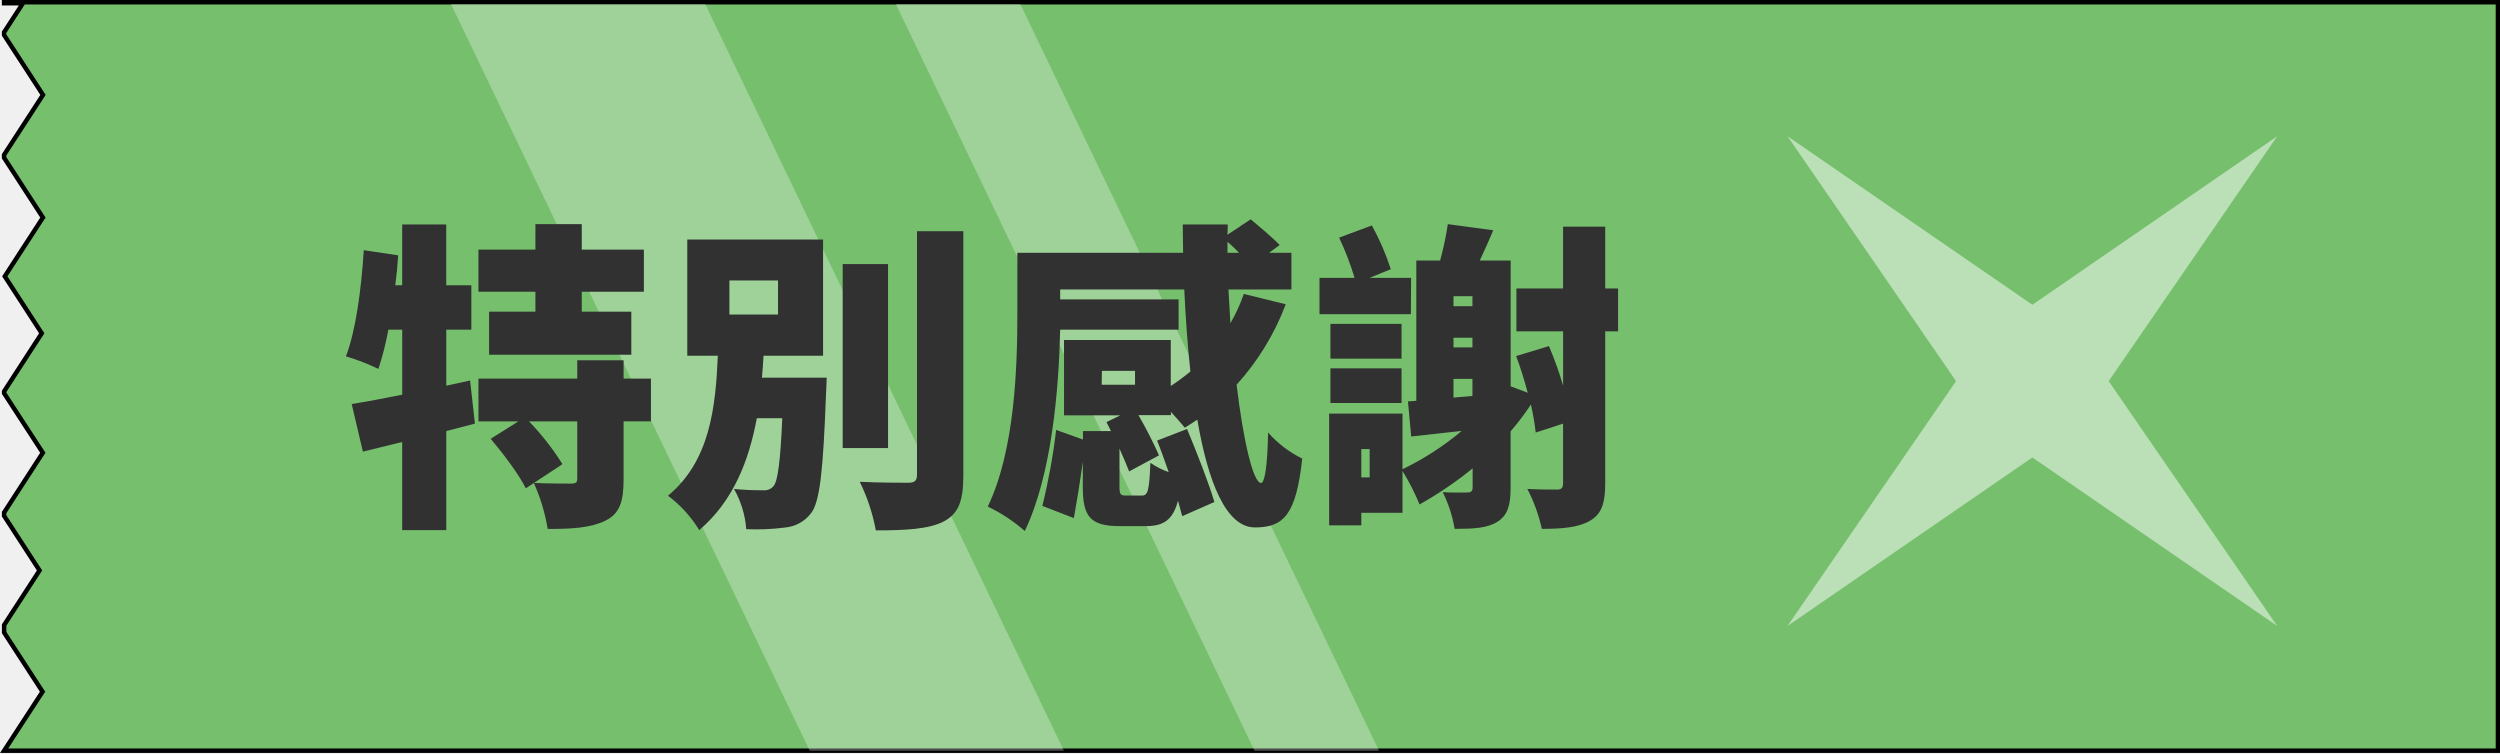
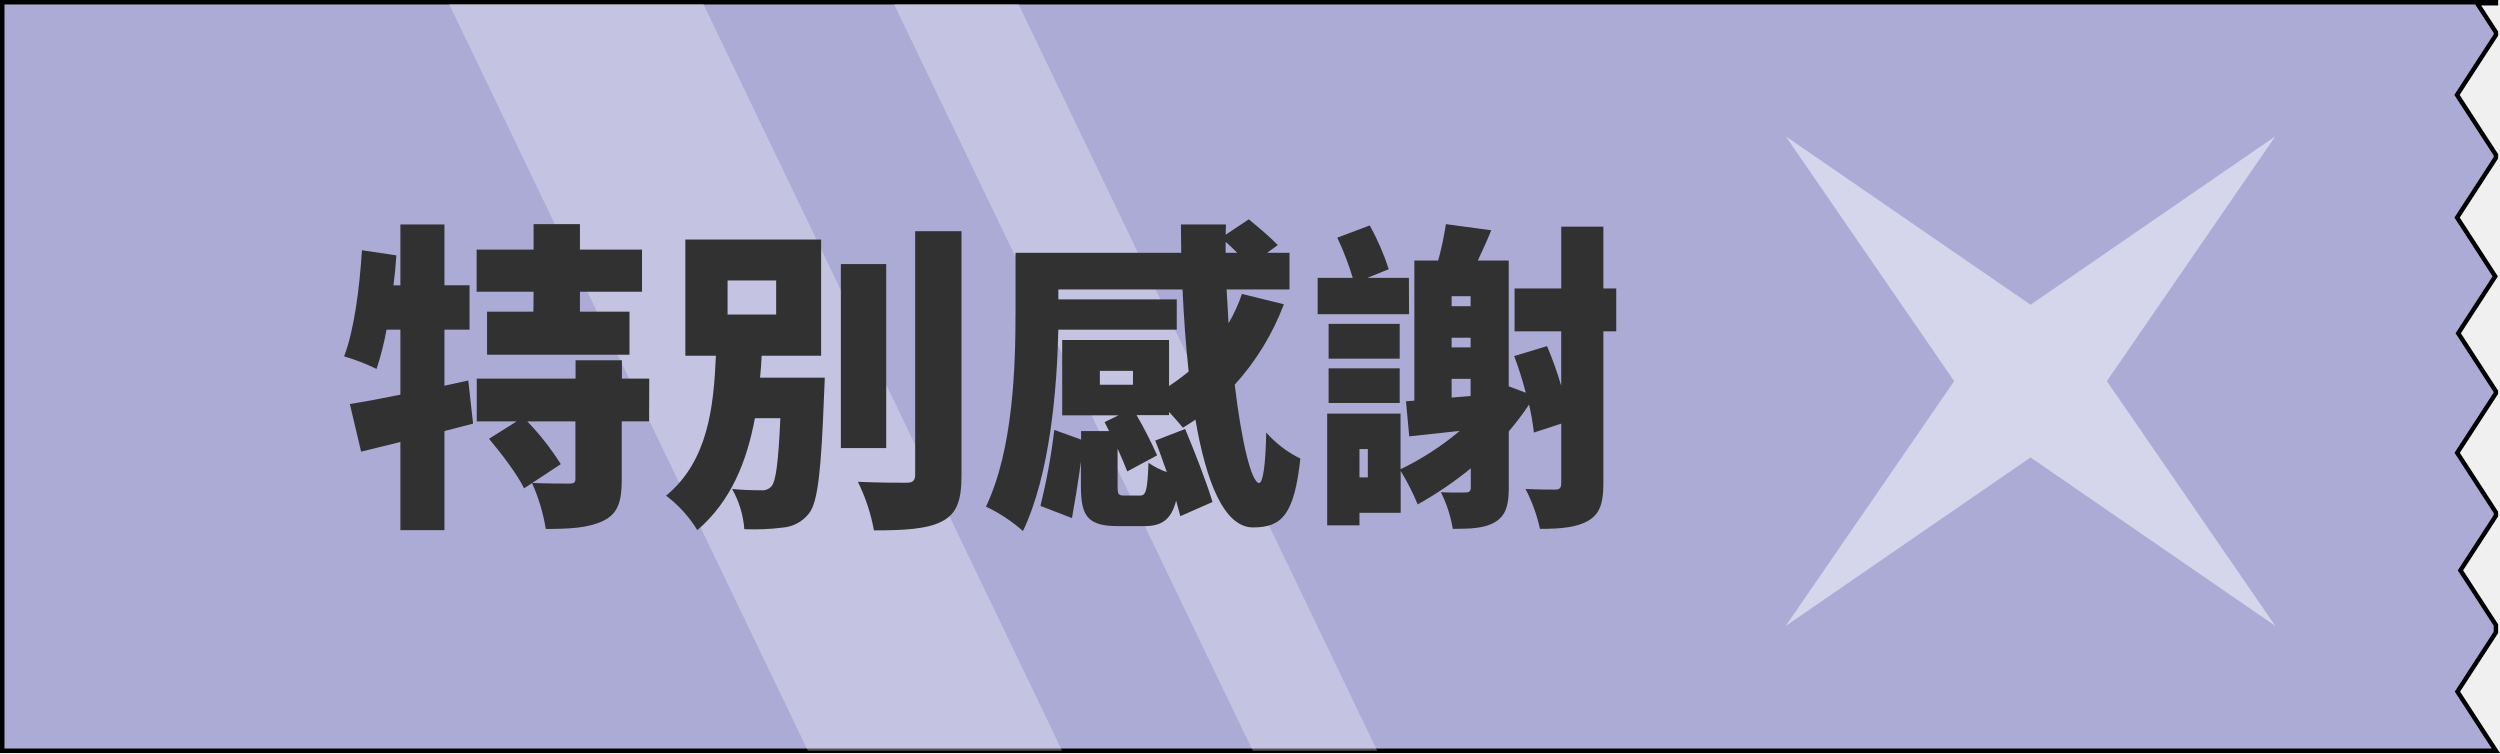
<svg xmlns="http://www.w3.org/2000/svg" viewBox="0 0 559.46 168.53">
  <defs>
-     <style>.cls-1{fill:#76bf6d;stroke:#000;stroke-miterlimit:10;}.cls-2,.cls-4{fill:#fff;}.cls-2{opacity:0.3;isolation:isolate;}.cls-3{fill:#313131;}.cls-4{opacity:0.5;}</style>
+     <style>.cls-1{fill:#ababd6;stroke:#000;stroke-miterlimit:10;}.cls-2,.cls-4{fill:#fff;}.cls-2{opacity:0.3;isolation:isolate;}.cls-3{fill:#313131;}.cls-4{opacity:0.5;}</style>
  </defs>
  <g id="圖層_2" data-name="圖層 2">
    <g id="圖層_1-2" data-name="圖層 1">
-       <path class="cls-1" d="M.91,7.83,9.62,21.24.91,34.65v.65L9.6,48.69,1.07,61.84,9.34,74.58l-8.42,13V88l8.66,13.33L.92,114.69v.75l7.93,12.22L.92,139.87v1.68l8.6,13.24L.92,168H559V.5H.91V.72H5.13L.91,7.22Z" />
-       <path class="cls-2" d="M200.48.92h27.85L308.6,168H280.75Z" />
-       <path class="cls-2" d="M100.93.92h56.89L238.09,168H181.2Z" />
-       <path class="cls-3" d="M106.28,94.8c-2.09.58-4.25,1.08-6.41,1.66v22.18H90V98.91l-8.79,2.16L78.7,90.41c3.17-.5,7.06-1.22,11.31-2.09V73.78h-3.1a65.68,65.68,0,0,1-2.23,8.78,47.45,47.45,0,0,0-7.27-2.81c2.23-5.76,3.45-15.12,4-23.76l7.7,1.15q-.21,3.36-.65,6.7H90V50.23h9.86V63.84h5.62v9.94H99.87V86.31l5.33-1.16Zm13.54-29.52H107.07V55.85h12.75V50.16h10.37v5.69h13.9v9.43h-13.9v4.46h11.09v9.65H109.45V69.74h10.37Zm25.85,29h-6.12v13c0,5-.87,7.71-4.18,9.29s-7.41,1.8-12.81,1.8a41.18,41.18,0,0,0-3.1-10.3c3.1.15,7.13.15,8.28.15s1.44-.22,1.44-1.15V94.3h-10.8a58.18,58.18,0,0,1,7.49,9.57l-8.21,5.41c-1.44-3-5-7.71-7.85-11.09L116,94.3h-8.93V84.72h22.11v-4.1h10.37v4.1h6.12Z" />
-       <path class="cls-3" d="M185,84.51s-.07,2.52-.15,3.67c-.64,17.06-1.36,24.19-3.38,26.71a8.24,8.24,0,0,1-5.83,3.17,50.66,50.66,0,0,1-8.64.36,21.55,21.55,0,0,0-2.74-9,60,60,0,0,0,6.48.29,2.68,2.68,0,0,0,2.38-.94c.93-1.15,1.51-5.33,1.94-15.19h-5.69c-1.8,9.58-5.25,18.5-12.89,25.06a27.3,27.3,0,0,0-7-7.71c9.43-7.77,10.66-19.87,11.16-31.32H153.8v-26h30.39v26H170.87c-.08,1.66-.22,3.24-.36,4.9ZM163.23,70.39h10.88V62.76H163.23Zm35.5,29.88H188.58V59.09h10.15Zm16.85-48.53v54.58c0,5.84-1.08,8.64-4.39,10.37s-8.57,2-15.19,2a42.17,42.17,0,0,0-3.6-10.87c4.53.21,9.28.21,10.87.21,1.37,0,1.94-.43,1.94-1.8V51.74Z" />
-       <path class="cls-3" d="M287.73,68.09a56.42,56.42,0,0,1-11,18c1.51,12.67,3.74,22,5.47,22,.79,0,1.44-3.6,1.58-11.3a24.4,24.4,0,0,0,7.64,5.83c-1.37,12.53-4.11,15.41-10.59,15.41s-10.51-10.22-12.89-24.12c-.93.65-1.87,1.22-2.8,1.8-.72-.87-1.88-2.23-3.1-3.53v.72h-7.27a99.78,99.78,0,0,1,4.6,9l-6.69,3.6c-.51-1.37-1.3-3.17-2.16-5.11v8.35c0,2,.21,2.16,1.58,2.16h3.46c1.29,0,1.65-1.08,1.87-7.34a16.86,16.86,0,0,0,4.11,2.09c-.87-2.45-1.73-4.9-2.6-7.06l6.7-2.59c2.16,5.18,4.9,12.17,6.12,16.34l-7.2,3.17c-.29-1-.58-2.23-.94-3.46-1.15,4.32-3.24,5.69-7.2,5.69h-5.76c-6.84,0-8.35-2.23-8.35-8.93v-5.47c-.58,4.32-1.37,9.15-2,12.6l-7.05-2.73a139,139,0,0,0,3.09-17l6,2.16V96.46h6.26l-1-2,3.09-1.51H238.11V76.08H262v10.3a50.72,50.72,0,0,0,4.39-3.24c-.65-6-1.08-12.17-1.37-18.36H237.25V67h26.5v6.77h-26.5c-.29,13.25-1.87,32.47-7.92,45.07a35.29,35.29,0,0,0-8.28-5.47c6.12-12.75,6.62-31.47,6.62-43.49V56.57h37.09c0-2.16-.08-4.25-.08-6.34h10.08l-.07,2.3,5.19-3.45c2.08,1.73,5,4.17,6.48,5.76L284,56.57h5v8.21H274.91c.14,2.52.29,5,.43,7.56a36.11,36.11,0,0,0,3-6.56Zm-41.19,18H254V83h-7.41Zm28.15-29.52h2.59c-.86-.87-1.72-1.73-2.59-2.45Z" />
-       <path class="cls-3" d="M315.73,70.32H295.28V62.18h7.85a63.61,63.61,0,0,0-3.46-9L307,50.45a55.56,55.56,0,0,1,4.24,9.79l-4.75,1.94h9.29Zm46.37,3.82h-2.88V108.2c0,4.39-.79,6.76-3.31,8.28s-6.05,1.87-10.87,1.87a36.7,36.7,0,0,0-3.24-8.93c2.73.14,5.61.14,6.62.14s1.37-.36,1.37-1.44V94.8l-6.12,2a57.17,57.17,0,0,0-1.08-6.27,58.47,58.47,0,0,1-4.54,6V109.2c0,3.82-.65,6.12-2.95,7.56s-5.33,1.59-9.58,1.59a28.88,28.88,0,0,0-2.66-8.21c2.23.14,4.75.07,5.54.07s1.15-.29,1.15-1.15v-4.25a81.93,81.93,0,0,1-11.88,8.07,52,52,0,0,0-3.81-7.49v9.36h-9.22v2.81h-7.2v-25h16.42V105a62.86,62.86,0,0,0,13.25-8.57L315.8,97.68l-.72-7.85,1.87-.14V58.3h5.33A70,70,0,0,0,324,50.16l10.15,1.37c-.93,2.3-2,4.61-3,6.77h6.91V86.45l3.82,1.44a86,86,0,0,0-2.59-8.21l7.34-2.23a81,81,0,0,1,3.17,8.86V74.14H339.35V64.56h10.44V50.73h9.43V64.56h2.88Zm-48.46,6.12H297.73V72.48h15.91Zm-15.91,2.16h15.91v7.77H297.73Zm8.78,18.07h-1.87v6.34h1.87Zm23-34.2h-4.24v2.23h4.24Zm-4.24,11.45h4.24V75.58h-4.24Zm0,11.23,4.24-.36V84.79h-4.24Z" />
-       <polygon class="cls-4" points="509.6 140.08 454.81 102.37 400.02 140.08 437.73 85.29 400.02 30.49 454.81 68.2 509.6 30.49 471.89 85.29 509.6 140.08" />
+       <path class="cls-1" d="M558.55,7.83l-8.71,13.41,8.71,13.41v.65l-8.69,13.39,8.53,13.15-8.27,12.74,8.42,13V88l-8.66,13.33,8.66,13.34v.75l-7.93,12.22,7.93,12.21v1.68l-8.6,13.24,8.6,13.24H.5V.5H558.55V.72h-4.22l4.22,6.5Z" />
+       <path class="cls-2" d="M200.07.92h27.85L308.19,168H280.34Z" />
+       <path class="cls-2" d="M100.51.92H157.4L237.68,168H180.79Z" />
+       <path class="cls-3" d="M105.87,94.8c-2.09.58-4.25,1.08-6.41,1.66v22.18H89.6V98.91l-8.79,2.16L78.29,90.41c3.17-.5,7.06-1.22,11.31-2.09V73.78H86.5a65.68,65.68,0,0,1-2.23,8.78A47.45,47.45,0,0,0,77,79.75C79.23,74,80.45,64.63,81,56l7.7,1.15q-.21,3.36-.65,6.7H89.6V50.23h9.86V63.84h5.62v9.94H99.46V86.31l5.33-1.16Zm13.54-29.52H106.66V55.85h12.75V50.16h10.37v5.69h13.89v9.43H129.78v4.46h11.09v9.65H109V69.74h10.37Zm25.85,29h-6.12v13c0,5-.87,7.71-4.18,9.29s-7.42,1.8-12.82,1.8a41.57,41.57,0,0,0-3.09-10.3c3.09.15,7.13.15,8.28.15s1.44-.22,1.44-1.15V94.3H118a58.73,58.73,0,0,1,7.49,9.57l-8.21,5.41c-1.44-3-5-7.71-7.85-11.09l6.19-3.89h-8.93V84.72h22.11v-4.1h10.37v4.1h6.12Z" />
+       <path class="cls-3" d="M184.57,84.51s-.07,2.52-.15,3.67c-.65,17.06-1.37,24.19-3.38,26.71a8.24,8.24,0,0,1-5.83,3.17,50.66,50.66,0,0,1-8.64.36,21.55,21.55,0,0,0-2.74-9,59.77,59.77,0,0,0,6.48.29,2.68,2.68,0,0,0,2.38-.94c.93-1.15,1.51-5.33,1.94-15.19h-5.69c-1.8,9.58-5.26,18.5-12.89,25.06a27.3,27.3,0,0,0-7-7.71c9.43-7.77,10.65-19.87,11.16-31.32h-6.84v-26h30.38v26H170.45c-.07,1.66-.21,3.24-.36,4.9ZM162.82,70.39h10.87V62.76H162.82Zm35.5,29.88H188.17V59.09h10.15Zm16.85-48.53v54.58c0,5.84-1.08,8.64-4.39,10.37s-8.57,2-15.2,2a41.42,41.42,0,0,0-3.6-10.87c4.54.21,9.29.21,10.88.21,1.36,0,1.94-.43,1.94-1.8V51.74Z" />
+       <path class="cls-3" d="M287.31,68.09a56.4,56.4,0,0,1-11,18c1.51,12.67,3.74,22,5.47,22,.79,0,1.44-3.6,1.58-11.3a24.4,24.4,0,0,0,7.64,5.83c-1.37,12.53-4.11,15.41-10.59,15.41s-10.51-10.22-12.89-24.12c-.93.65-1.87,1.22-2.81,1.8-.72-.87-1.87-2.23-3.09-3.53v.72h-7.27a99.78,99.78,0,0,1,4.6,9l-6.69,3.6c-.51-1.37-1.3-3.17-2.16-5.11v8.35c0,2,.21,2.16,1.58,2.16h3.46c1.29,0,1.65-1.08,1.87-7.34a16.77,16.77,0,0,0,4.1,2.09c-.86-2.45-1.72-4.9-2.59-7.06l6.7-2.59c2.16,5.18,4.89,12.17,6.12,16.34l-7.2,3.17c-.29-1-.58-2.23-.94-3.46-1.15,4.32-3.24,5.69-7.2,5.69h-5.76c-6.84,0-8.35-2.23-8.35-8.93v-5.47c-.58,4.32-1.37,9.15-2,12.6l-7.06-2.73a137.13,137.13,0,0,0,3.1-17l6,2.16V96.46h6.26l-1-2,3.1-1.51H237.7V76.08h23.91v10.3A50.72,50.72,0,0,0,266,83.14c-.65-6-1.08-12.17-1.37-18.36H236.84V67h26.5v6.77h-26.5c-.29,13.25-1.88,32.47-7.92,45.07a35.29,35.29,0,0,0-8.28-5.47c6.12-12.75,6.62-31.47,6.62-43.49V56.57h37.08c0-2.16-.07-4.25-.07-6.34h10.08l-.07,2.3,5.18-3.45c2.09,1.73,5,4.17,6.49,5.76l-2.38,1.73h5v8.21H274.5q.21,3.78.43,7.56a36.11,36.11,0,0,0,3-6.56Zm-41.18,18h7.41V83h-7.41Zm28.15-29.52h2.59c-.86-.87-1.73-1.73-2.59-2.45Z" />
+       <path class="cls-3" d="M315.32,70.32H294.87V62.18h7.85a63.61,63.61,0,0,0-3.46-9l7.27-2.73a54.92,54.92,0,0,1,4.25,9.79L306,62.18h9.29Zm46.37,3.82h-2.88V108.2c0,4.39-.79,6.76-3.31,8.28s-6.05,1.87-10.88,1.87a35.88,35.88,0,0,0-3.24-8.93c2.74.14,5.62.14,6.63.14s1.37-.36,1.37-1.44V94.8l-6.12,2a57.17,57.17,0,0,0-1.08-6.27,58.47,58.47,0,0,1-4.54,6V109.2c0,3.82-.65,6.12-2.95,7.56s-5.33,1.59-9.58,1.59a28.88,28.88,0,0,0-2.66-8.21c2.23.14,4.75.07,5.54.07s1.15-.29,1.15-1.15v-4.25a82.47,82.47,0,0,1-11.88,8.07,53,53,0,0,0-3.81-7.49v9.36h-9.22v2.81H297v-25h16.42V105a62.8,62.8,0,0,0,13.24-8.57l-11.3,1.22-.72-7.85,1.87-.14V58.3h5.33a70,70,0,0,0,1.73-8.14l10.15,1.37c-.93,2.3-2,4.61-3,6.77h6.91V86.45l3.82,1.44a83.18,83.18,0,0,0-2.6-8.21l7.35-2.23a81,81,0,0,1,3.17,8.86V74.14H338.94V64.56h10.44V50.73h9.43V64.56h2.88Zm-48.46,6.12H297.32V72.48h15.91Zm-15.91,2.16h15.91v7.77H297.32Zm8.78,18.07h-1.87v6.34h1.87Zm23-34.2h-4.25v2.23h4.25Zm-4.25,11.45h4.25V75.58h-4.25Zm0,11.23,4.25-.36V84.79h-4.25Z" />
+       <polygon class="cls-4" points="509.19 140.08 454.4 102.37 399.61 140.08 437.31 85.29 399.61 30.49 454.4 68.2 509.19 30.49 471.48 85.29 509.19 140.08" />
    </g>
  </g>
</svg>
